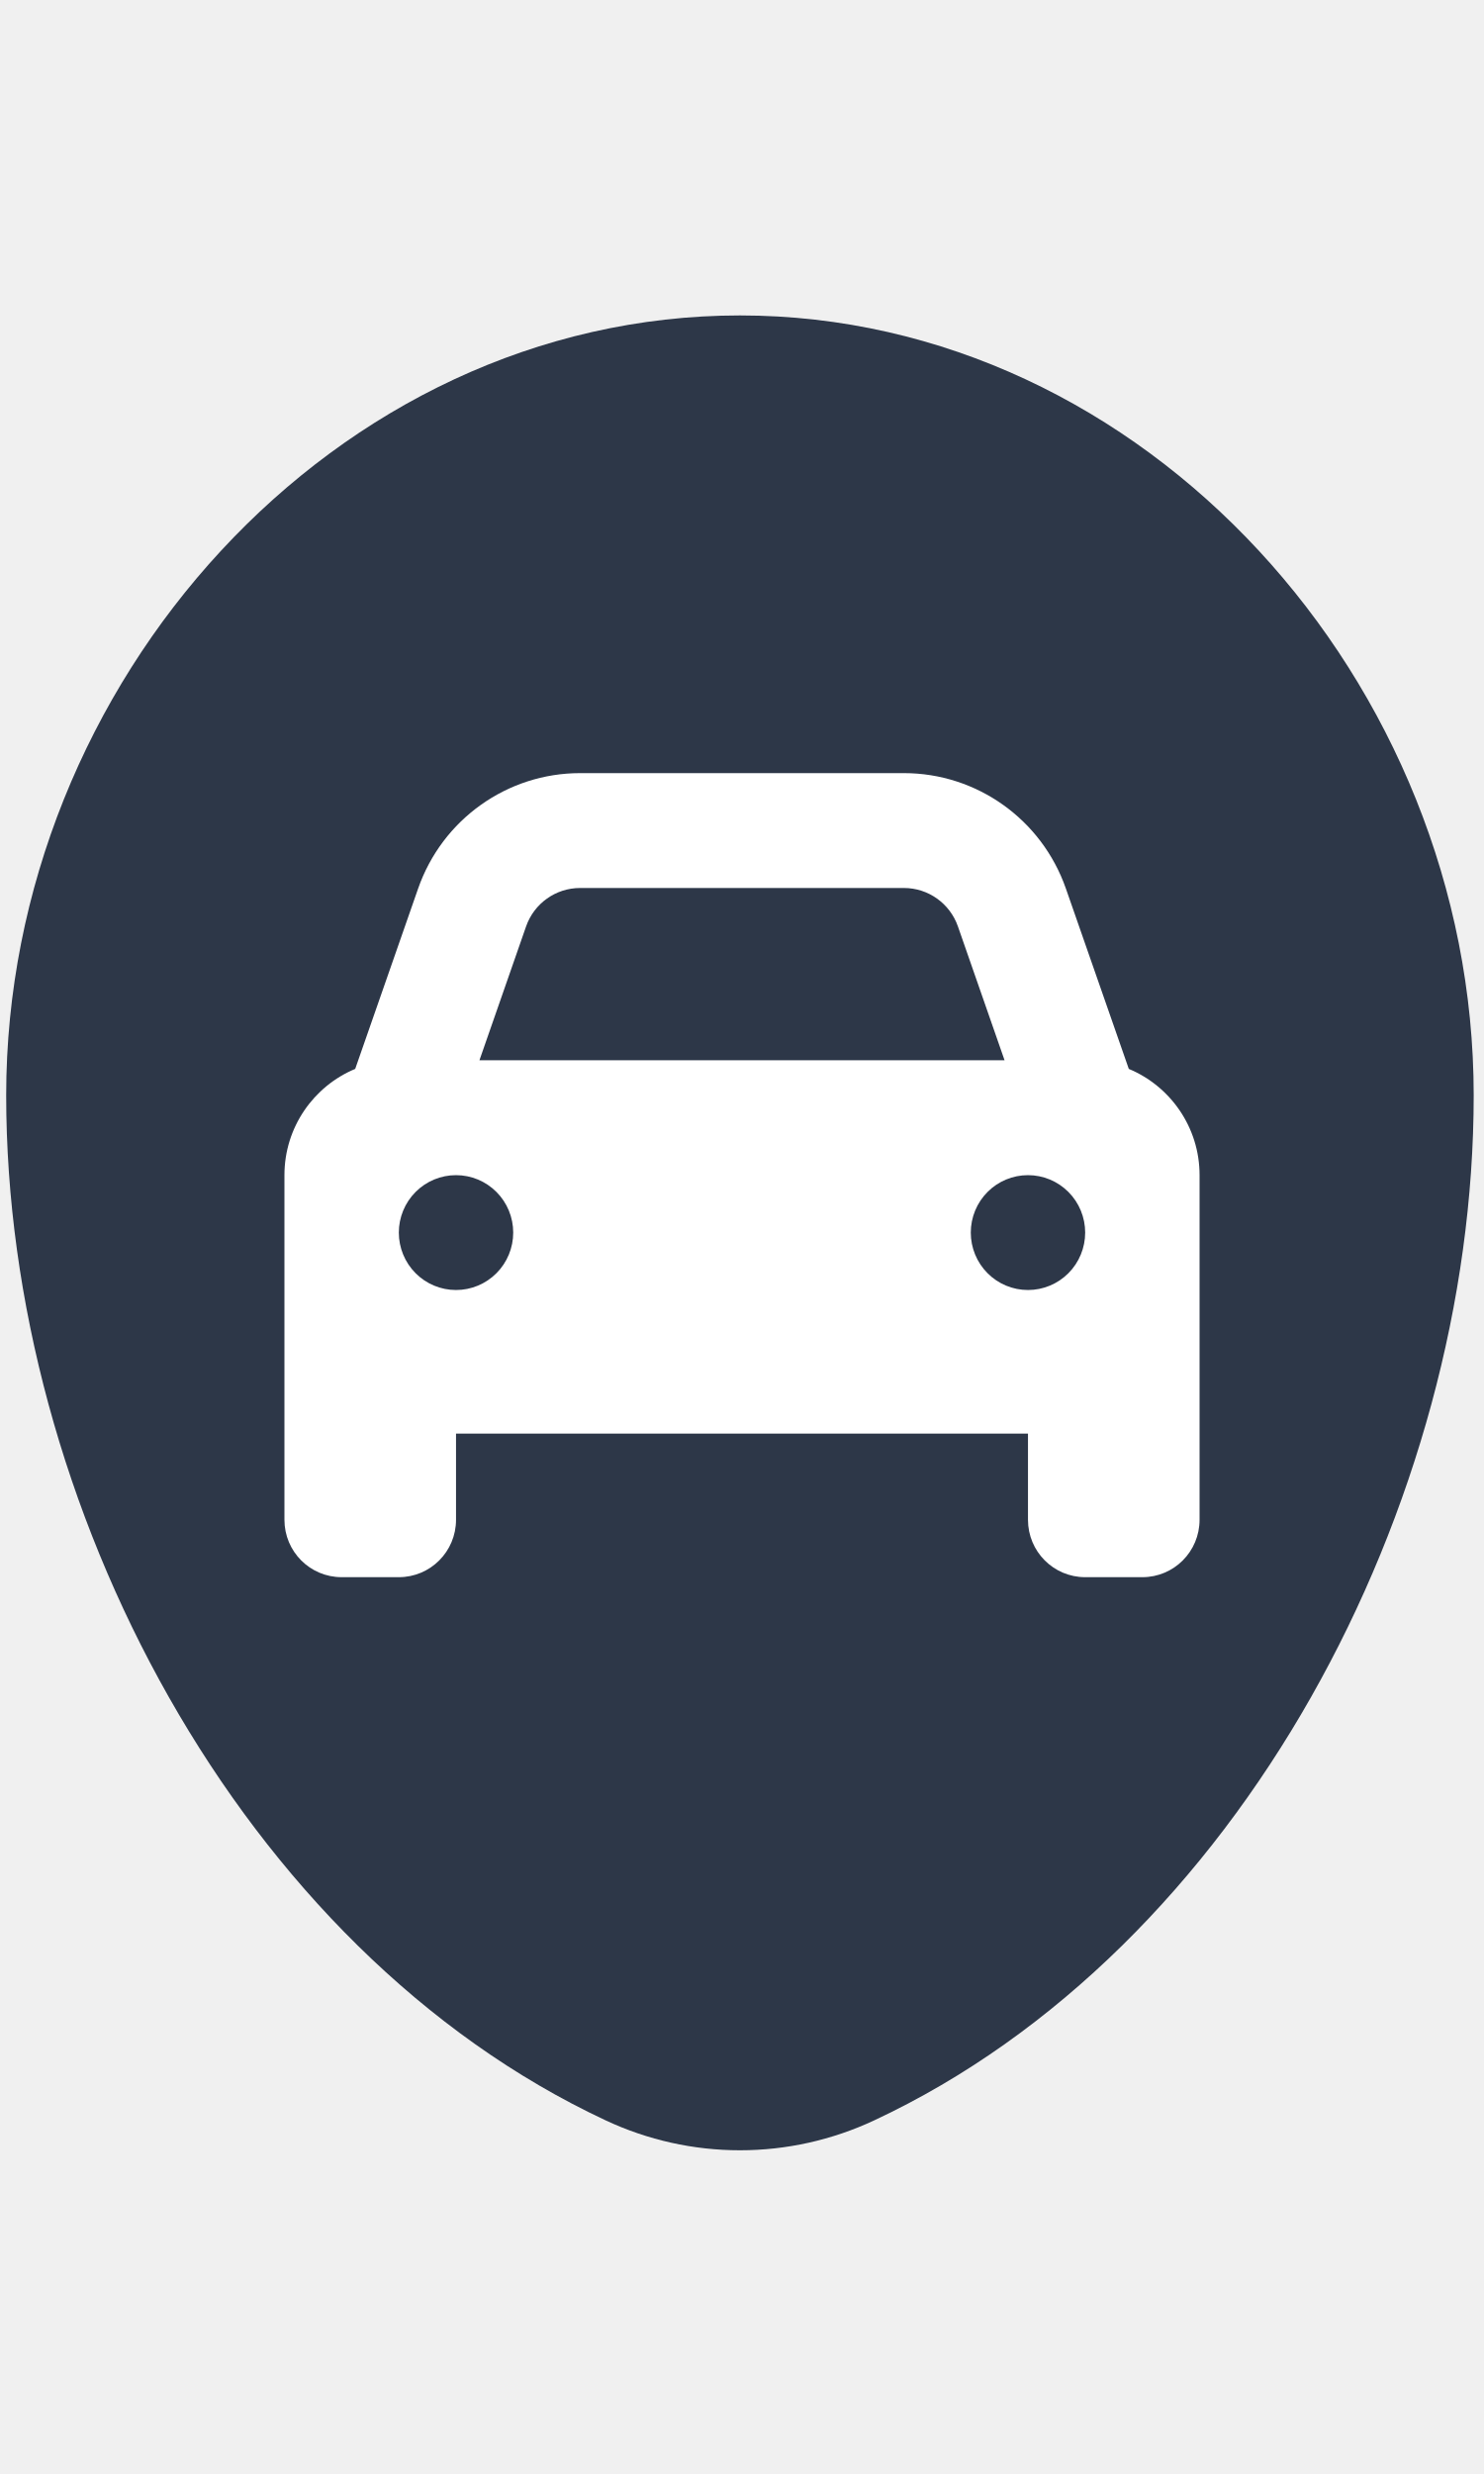
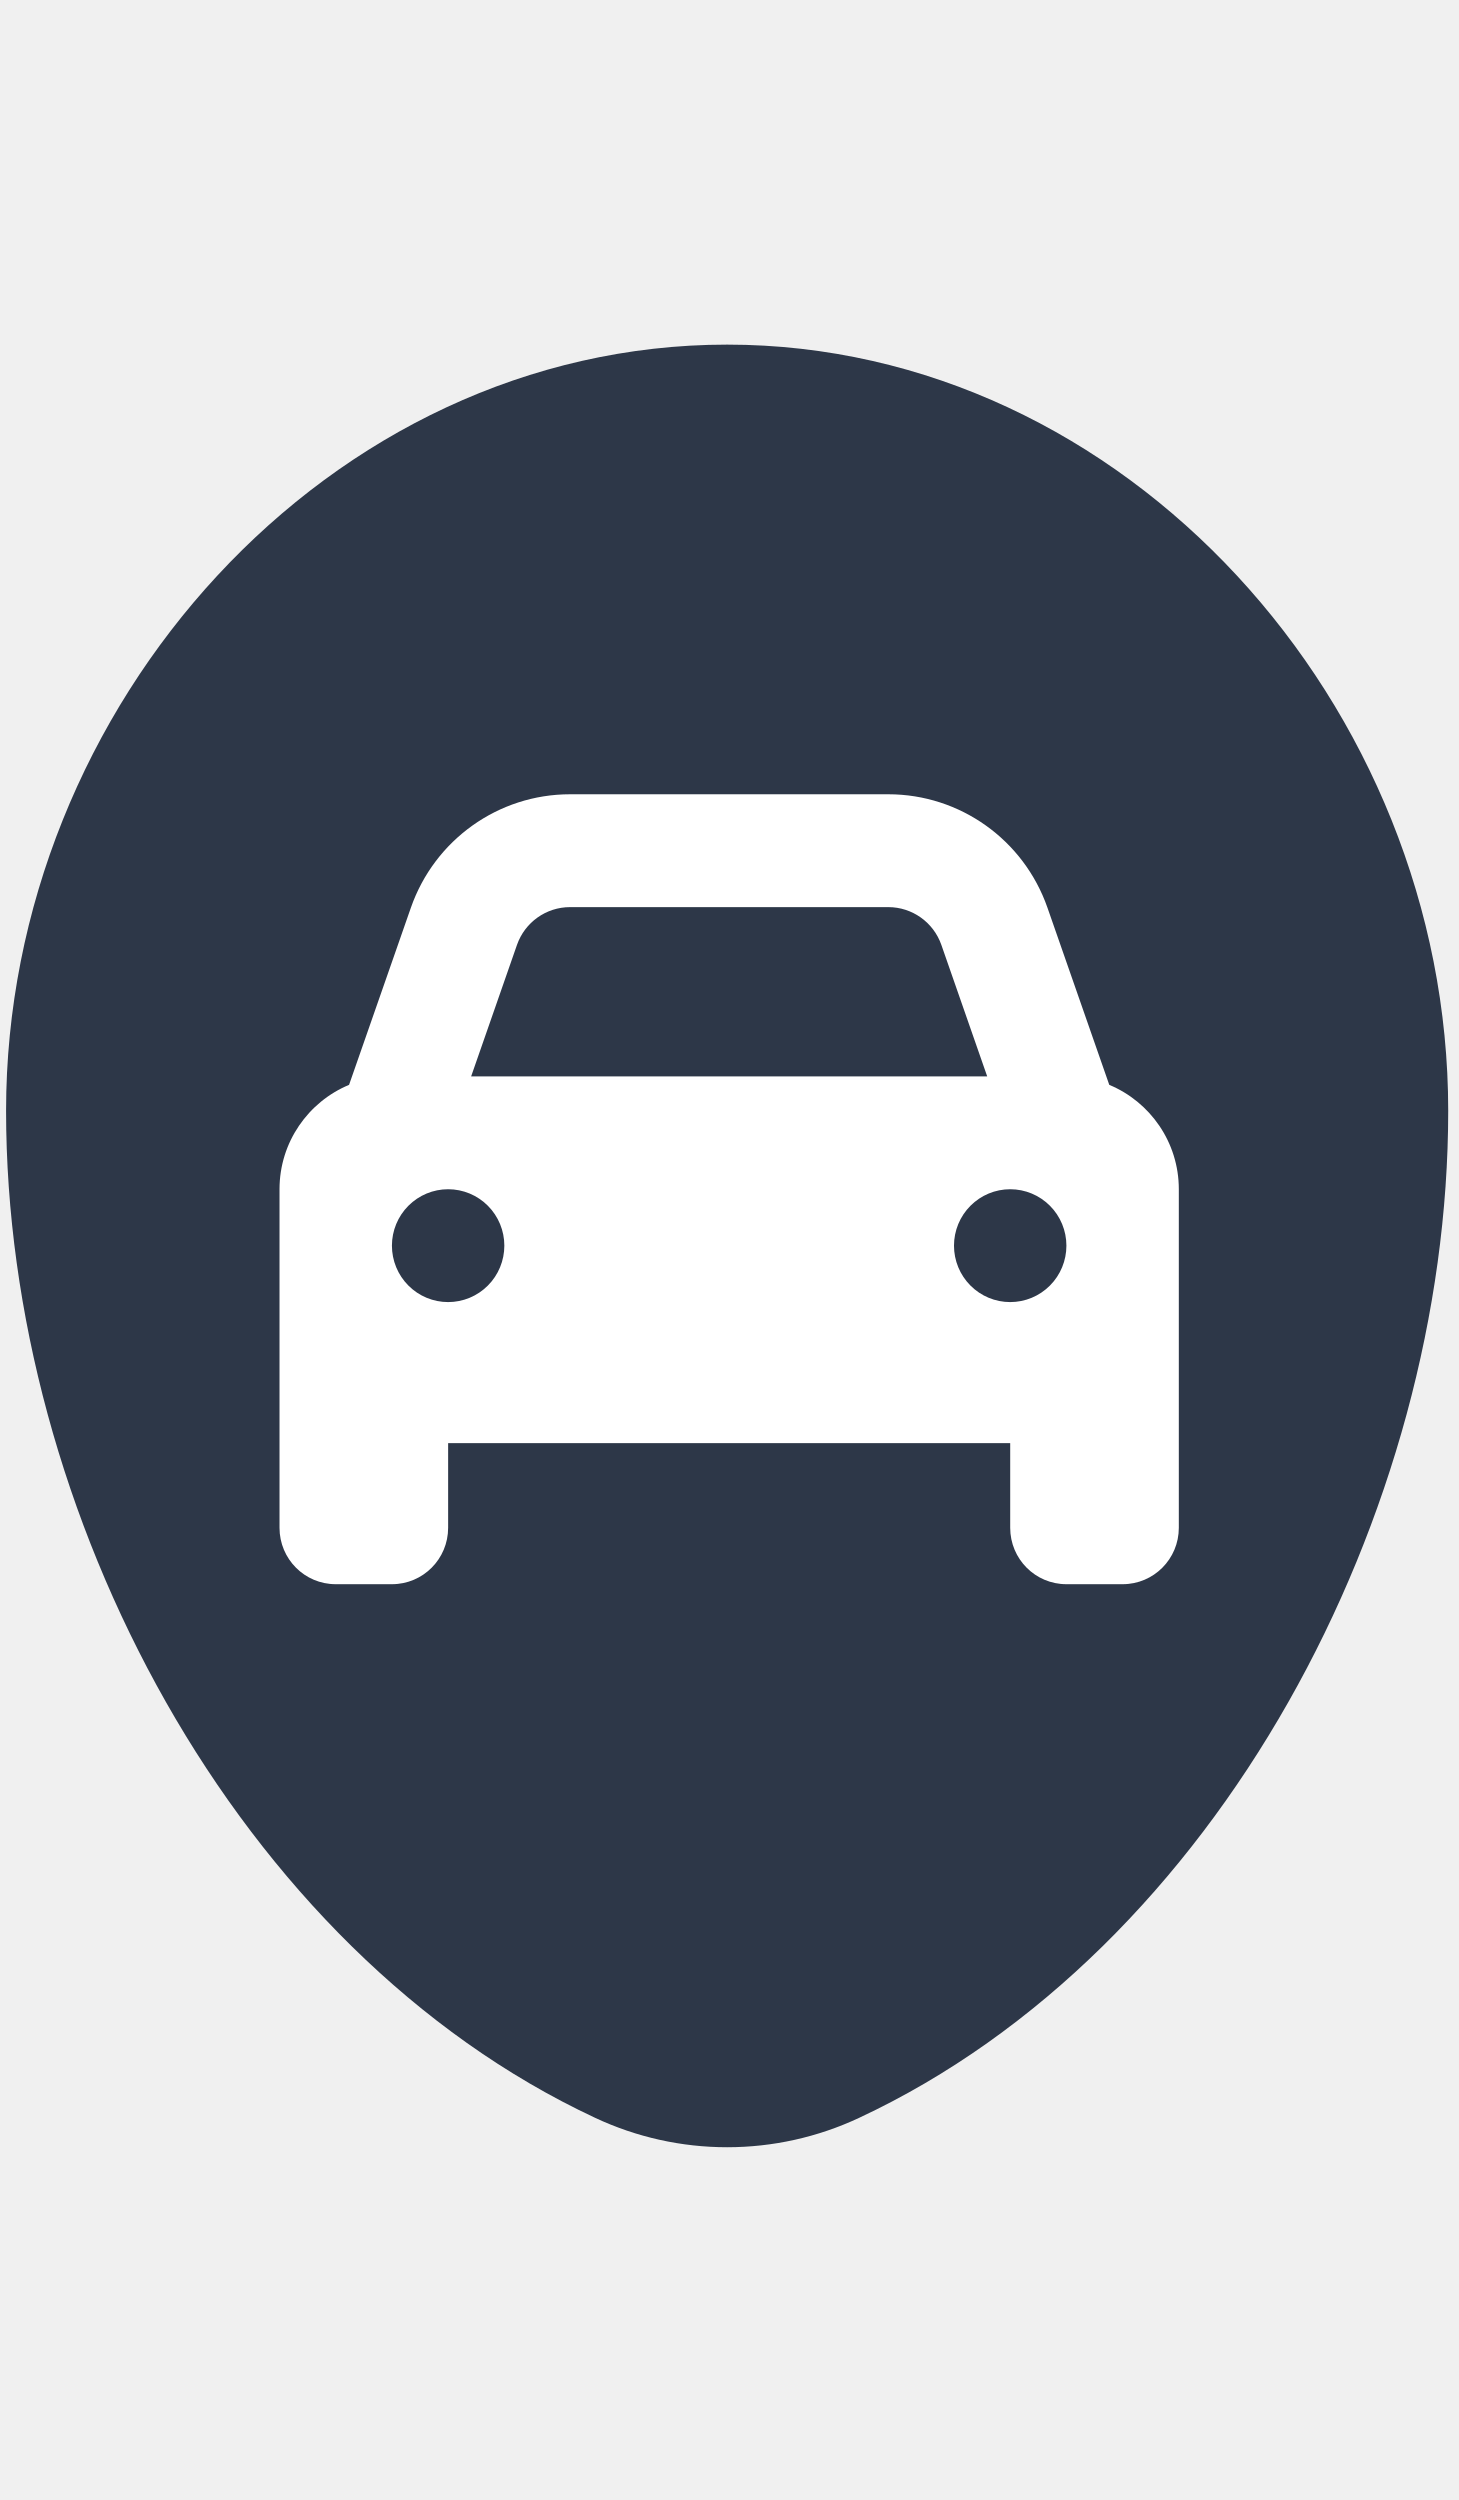
- <svg xmlns="http://www.w3.org/2000/svg" width="30" height="50" viewBox="0 0 120 149" fill="none">
+ <svg xmlns="http://www.w3.org/2000/svg" width="35" height="60" viewBox="0 0 120 149" fill="none">
  <path fill-rule="evenodd" clip-rule="evenodd" d="M59.833 0C27.067 0 0.5 29.689 0.5 63.042C0.5 96.135 19.435 132.106 48.983 145.916C52.379 147.506 56.083 148.33 59.833 148.33C63.583 148.33 67.288 147.506 70.684 145.916C100.232 132.106 119.167 96.135 119.167 63.042C119.167 29.689 92.6 0 59.833 0Z" fill="#2D3748" />
  <path d="M42.541 49.391L38.768 60.214H81.232L77.459 49.391C76.809 47.533 75.06 46.286 73.094 46.286H46.906C44.94 46.286 43.191 47.533 42.541 49.391ZM28.723 60.911L33.811 46.329C35.762 40.743 41.009 37 46.906 37H73.094C78.991 37 84.238 40.743 86.189 46.329L91.277 60.911C94.63 62.304 97 65.626 97 69.5V97.357C97 99.925 94.933 102 92.375 102H87.75C85.192 102 83.125 99.925 83.125 97.357V90.393H36.875V97.357C36.875 99.925 34.808 102 32.25 102H27.625C25.067 102 23 99.925 23 97.357V69.5C23 65.626 25.37 62.304 28.723 60.911ZM41.5 74.143C41.5 72.912 41.013 71.731 40.145 70.86C39.278 69.989 38.102 69.5 36.875 69.5C35.648 69.5 34.472 69.989 33.605 70.86C32.737 71.731 32.25 72.912 32.25 74.143C32.25 75.374 32.737 76.555 33.605 77.426C34.472 78.297 35.648 78.786 36.875 78.786C38.102 78.786 39.278 78.297 40.145 77.426C41.013 76.555 41.5 75.374 41.5 74.143ZM83.125 78.786C84.352 78.786 85.528 78.297 86.395 77.426C87.263 76.555 87.75 75.374 87.75 74.143C87.75 72.912 87.263 71.731 86.395 70.86C85.528 69.989 84.352 69.5 83.125 69.5C81.898 69.5 80.722 69.989 79.855 70.86C78.987 71.731 78.5 72.912 78.5 74.143C78.5 75.374 78.987 76.555 79.855 77.426C80.722 78.297 81.898 78.786 83.125 78.786Z" fill="white" />
</svg>
